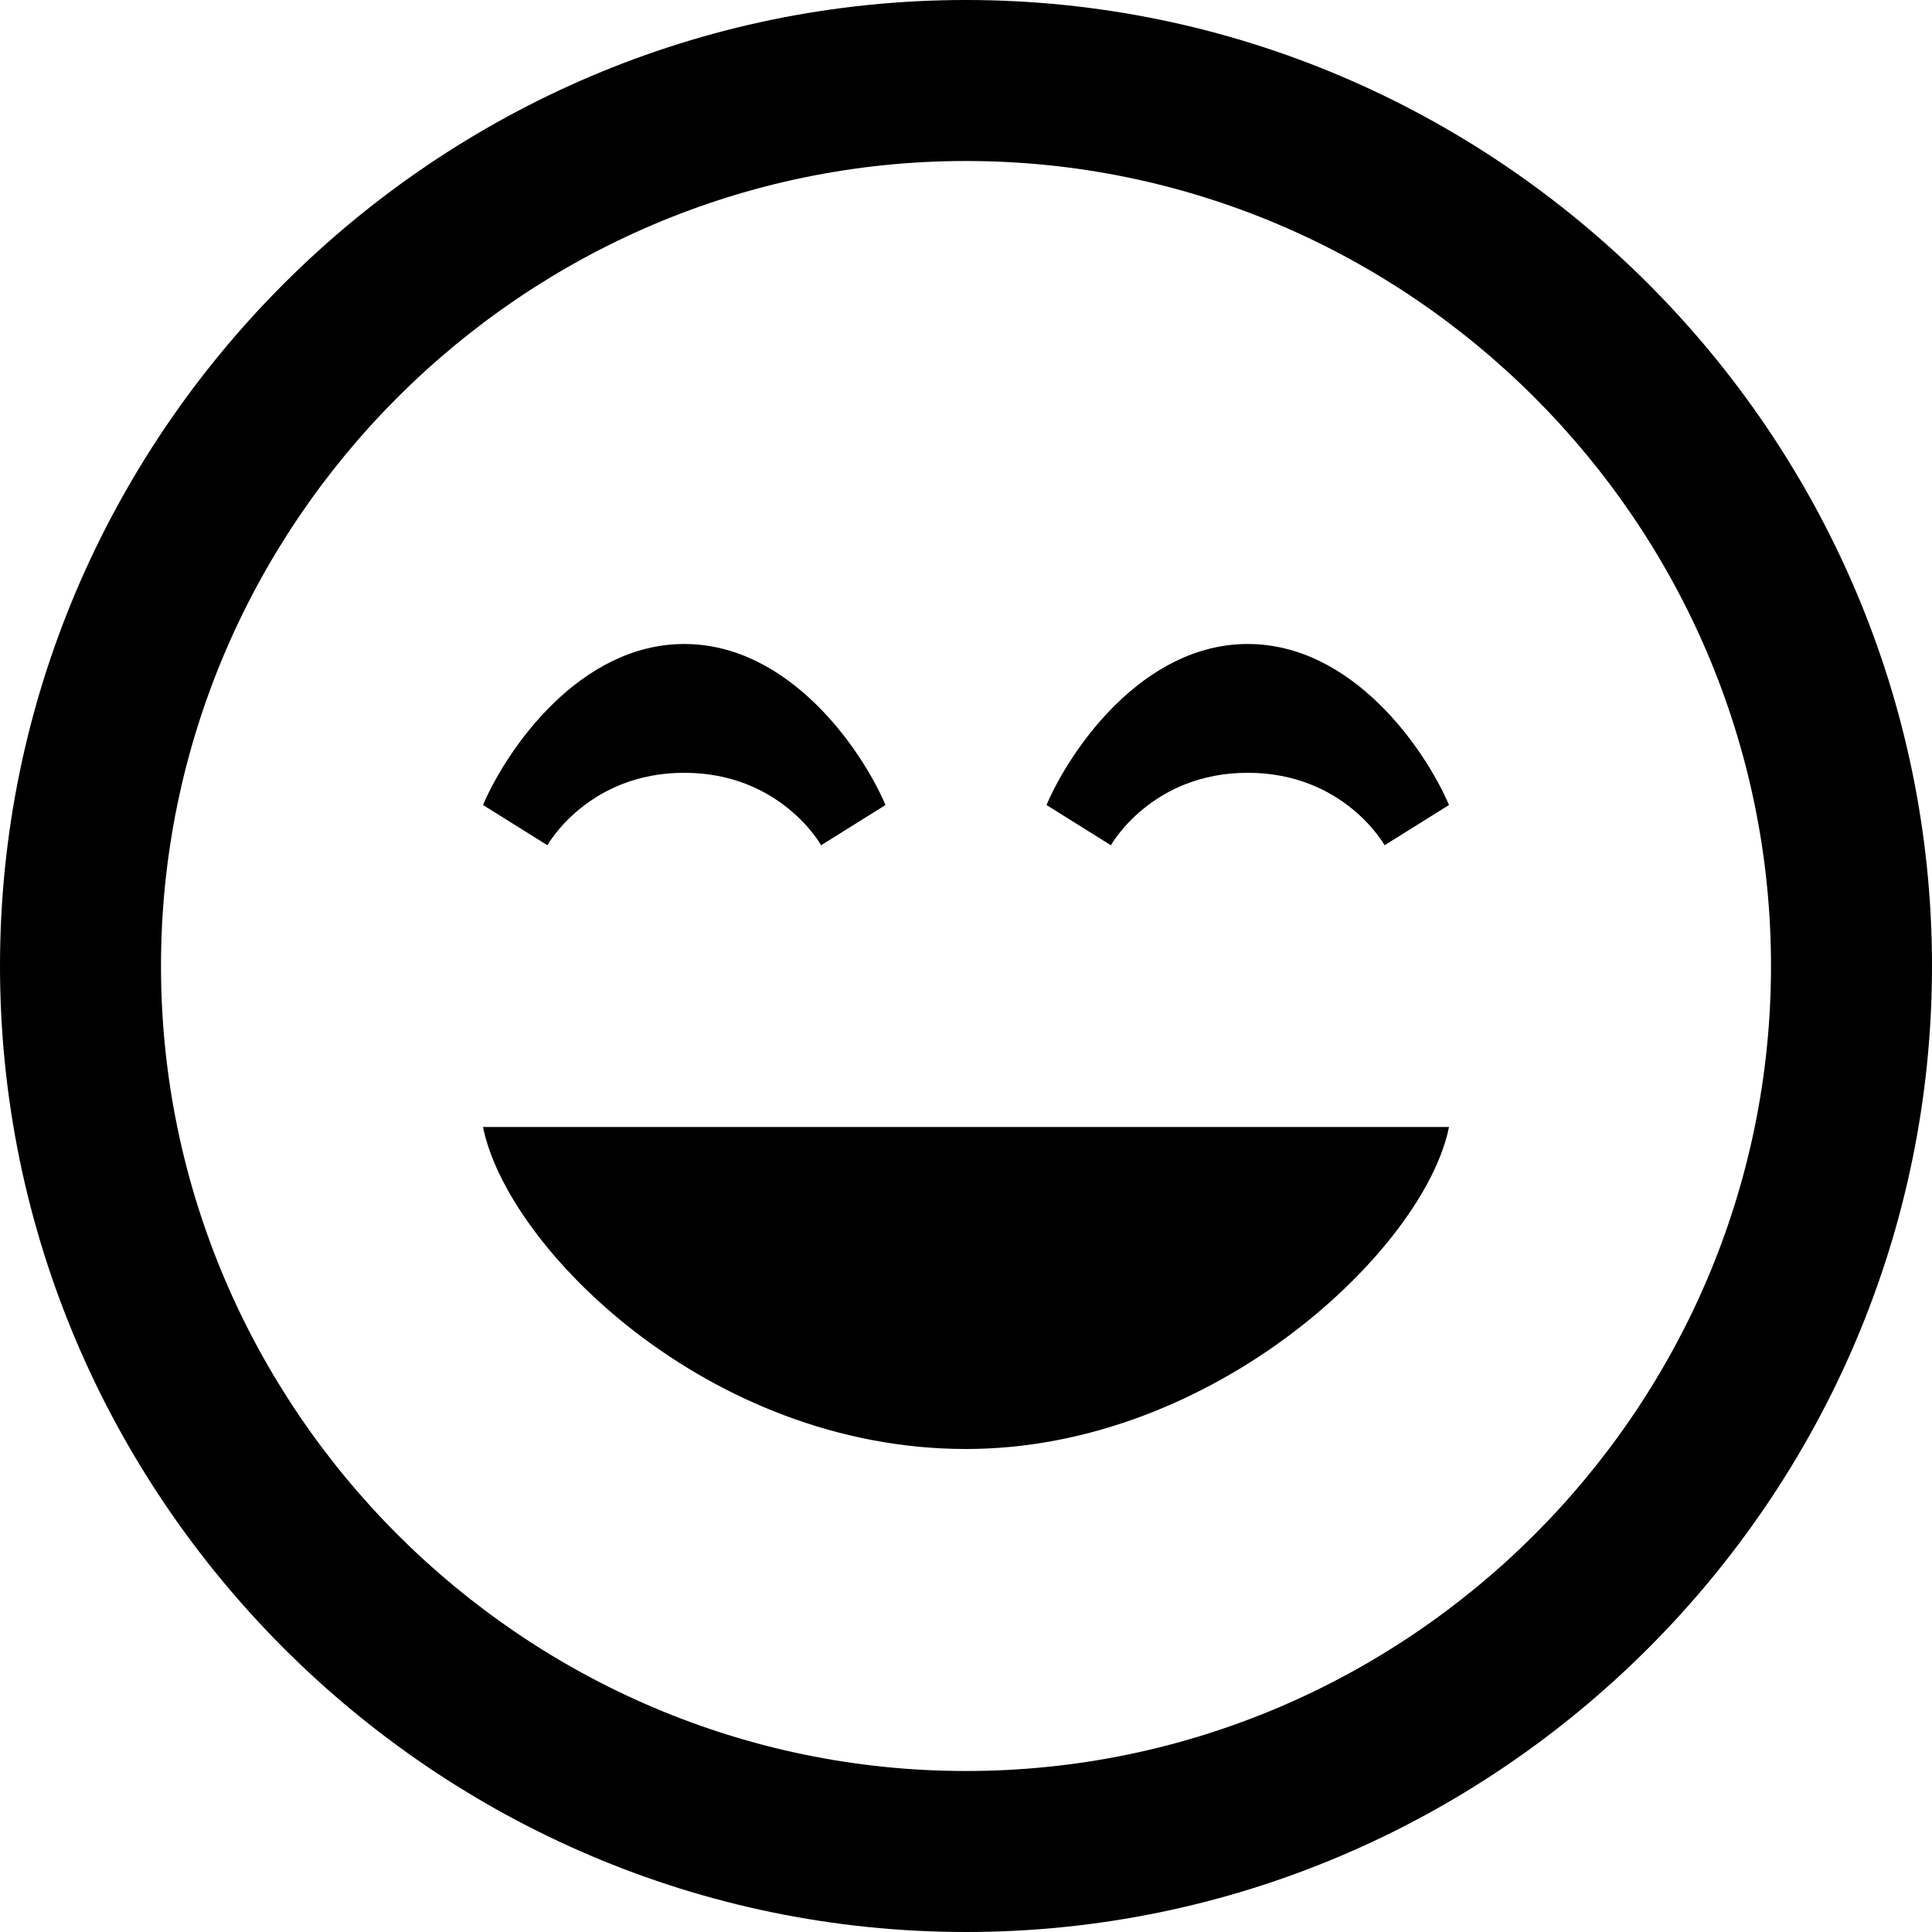
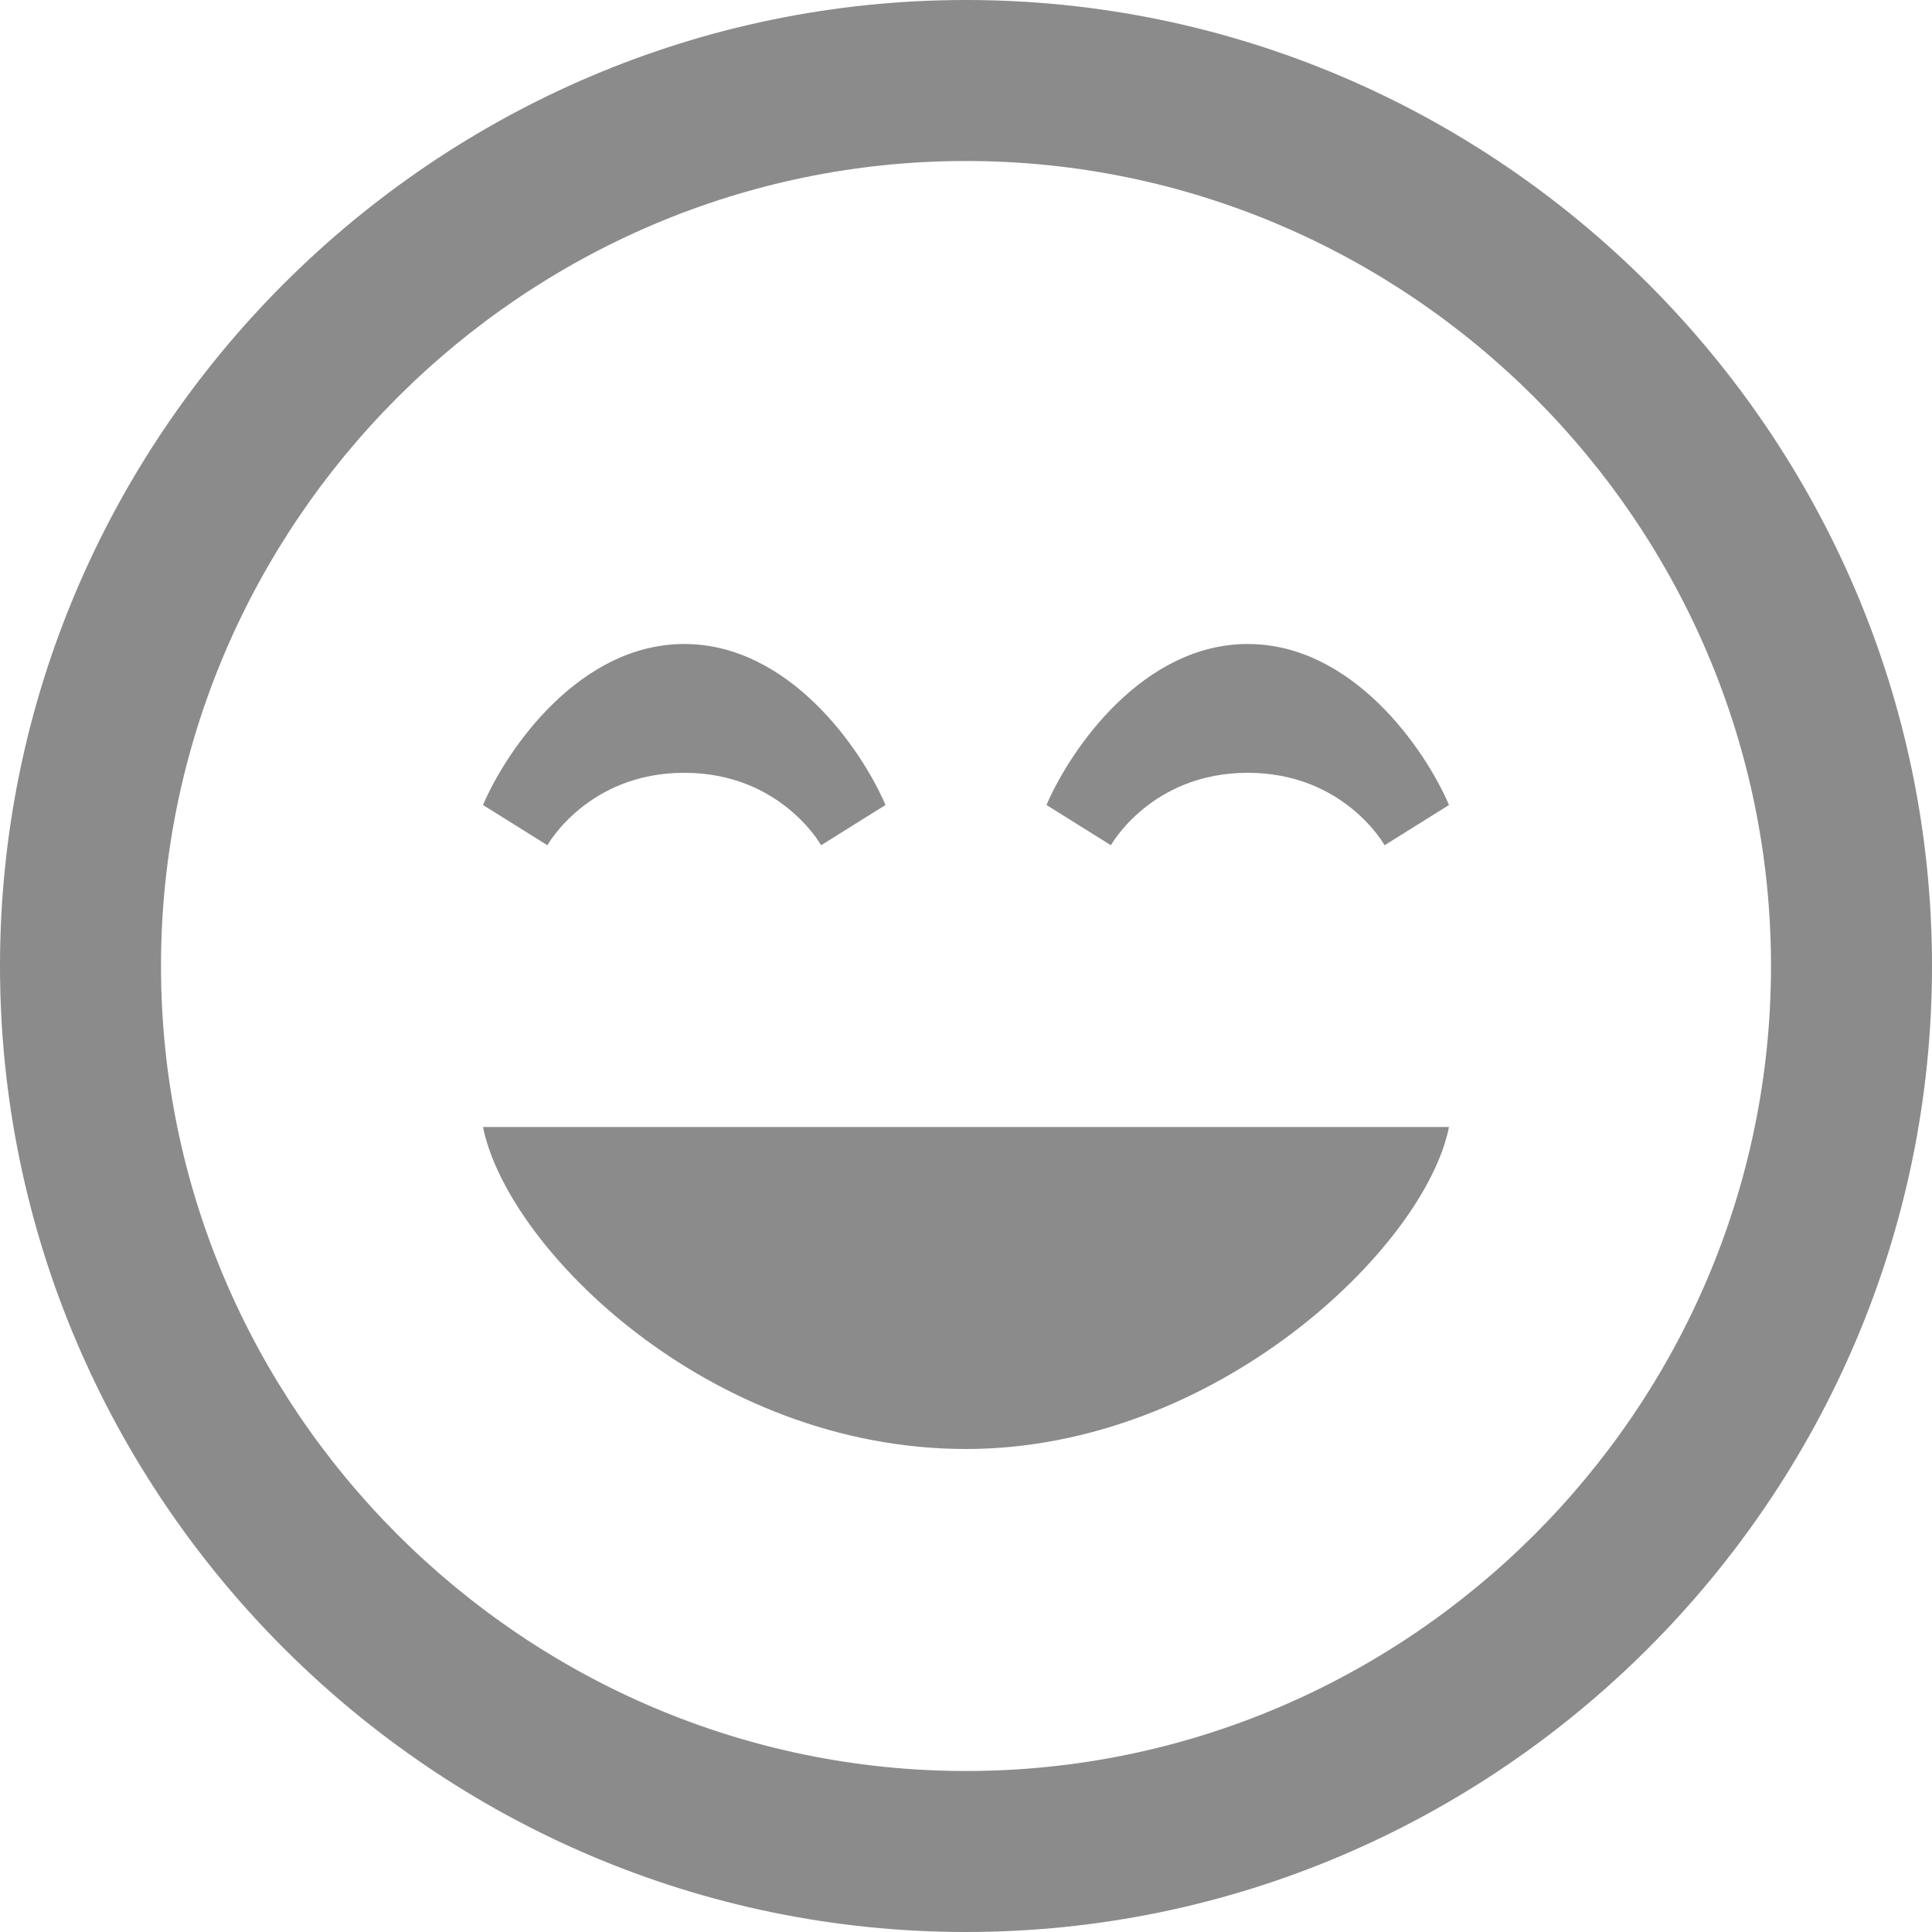
<svg xmlns="http://www.w3.org/2000/svg" version="1.1" id="Ebene_1" x="0px" y="0px" viewBox="0 0 24 24" style="enable-background:new 0 0 24 24;" xml:space="preserve">
-   <path d="M12,2c5.5,0,10,4.5,10,10s-4.5,10-10,10S2,17.5,2,12S6.5,2,12,2z M12,0C5.4,0,0,5.4,0,12s5.4,12,12,12s12-5.4,12-12  S18.6,0,12,0z M18,14H6c0.3,1.5,2.8,4,6,4C15.1,18,17.7,15.5,18,14z M18,10l-0.8,0.5c0,0-0.5-0.9-1.7-0.9c-1.2,0-1.7,0.9-1.7,0.9  L13,10c0.3-0.7,1.2-2,2.5-2C16.8,8,17.7,9.3,18,10z M11,10l-0.8,0.5c0,0-0.5-0.9-1.7-0.9c-1.2,0-1.7,0.9-1.7,0.9L6,10  c0.3-0.7,1.2-2,2.5-2C9.8,8,10.7,9.3,11,10z" />
+   <style type="text/css">
+ 	.st0{fill:#8B8B8B;}
+ </style>
+   <path class="st0" d="M12,2c5.5,0,10,4.5,10,10s-4.5,10-10,10S2,17.5,2,12S6.5,2,12,2z M12,0C5.4,0,0,5.4,0,12s5.4,12,12,12  s12-5.4,12-12S18.6,0,12,0z M18,14H6c0.3,1.5,2.8,4,6,4C15.1,18,17.7,15.5,18,14z M18,10l-0.8,0.5c0,0-0.5-0.9-1.7-0.9  s-1.7,0.9-1.7,0.9L13,10c0.3-0.7,1.2-2,2.5-2S17.7,9.3,18,10z M11,10l-0.8,0.5c0,0-0.5-0.9-1.7-0.9s-1.7,0.9-1.7,0.9L6,10  c0.3-0.7,1.2-2,2.5-2S10.7,9.3,11,10z" />
</svg>
